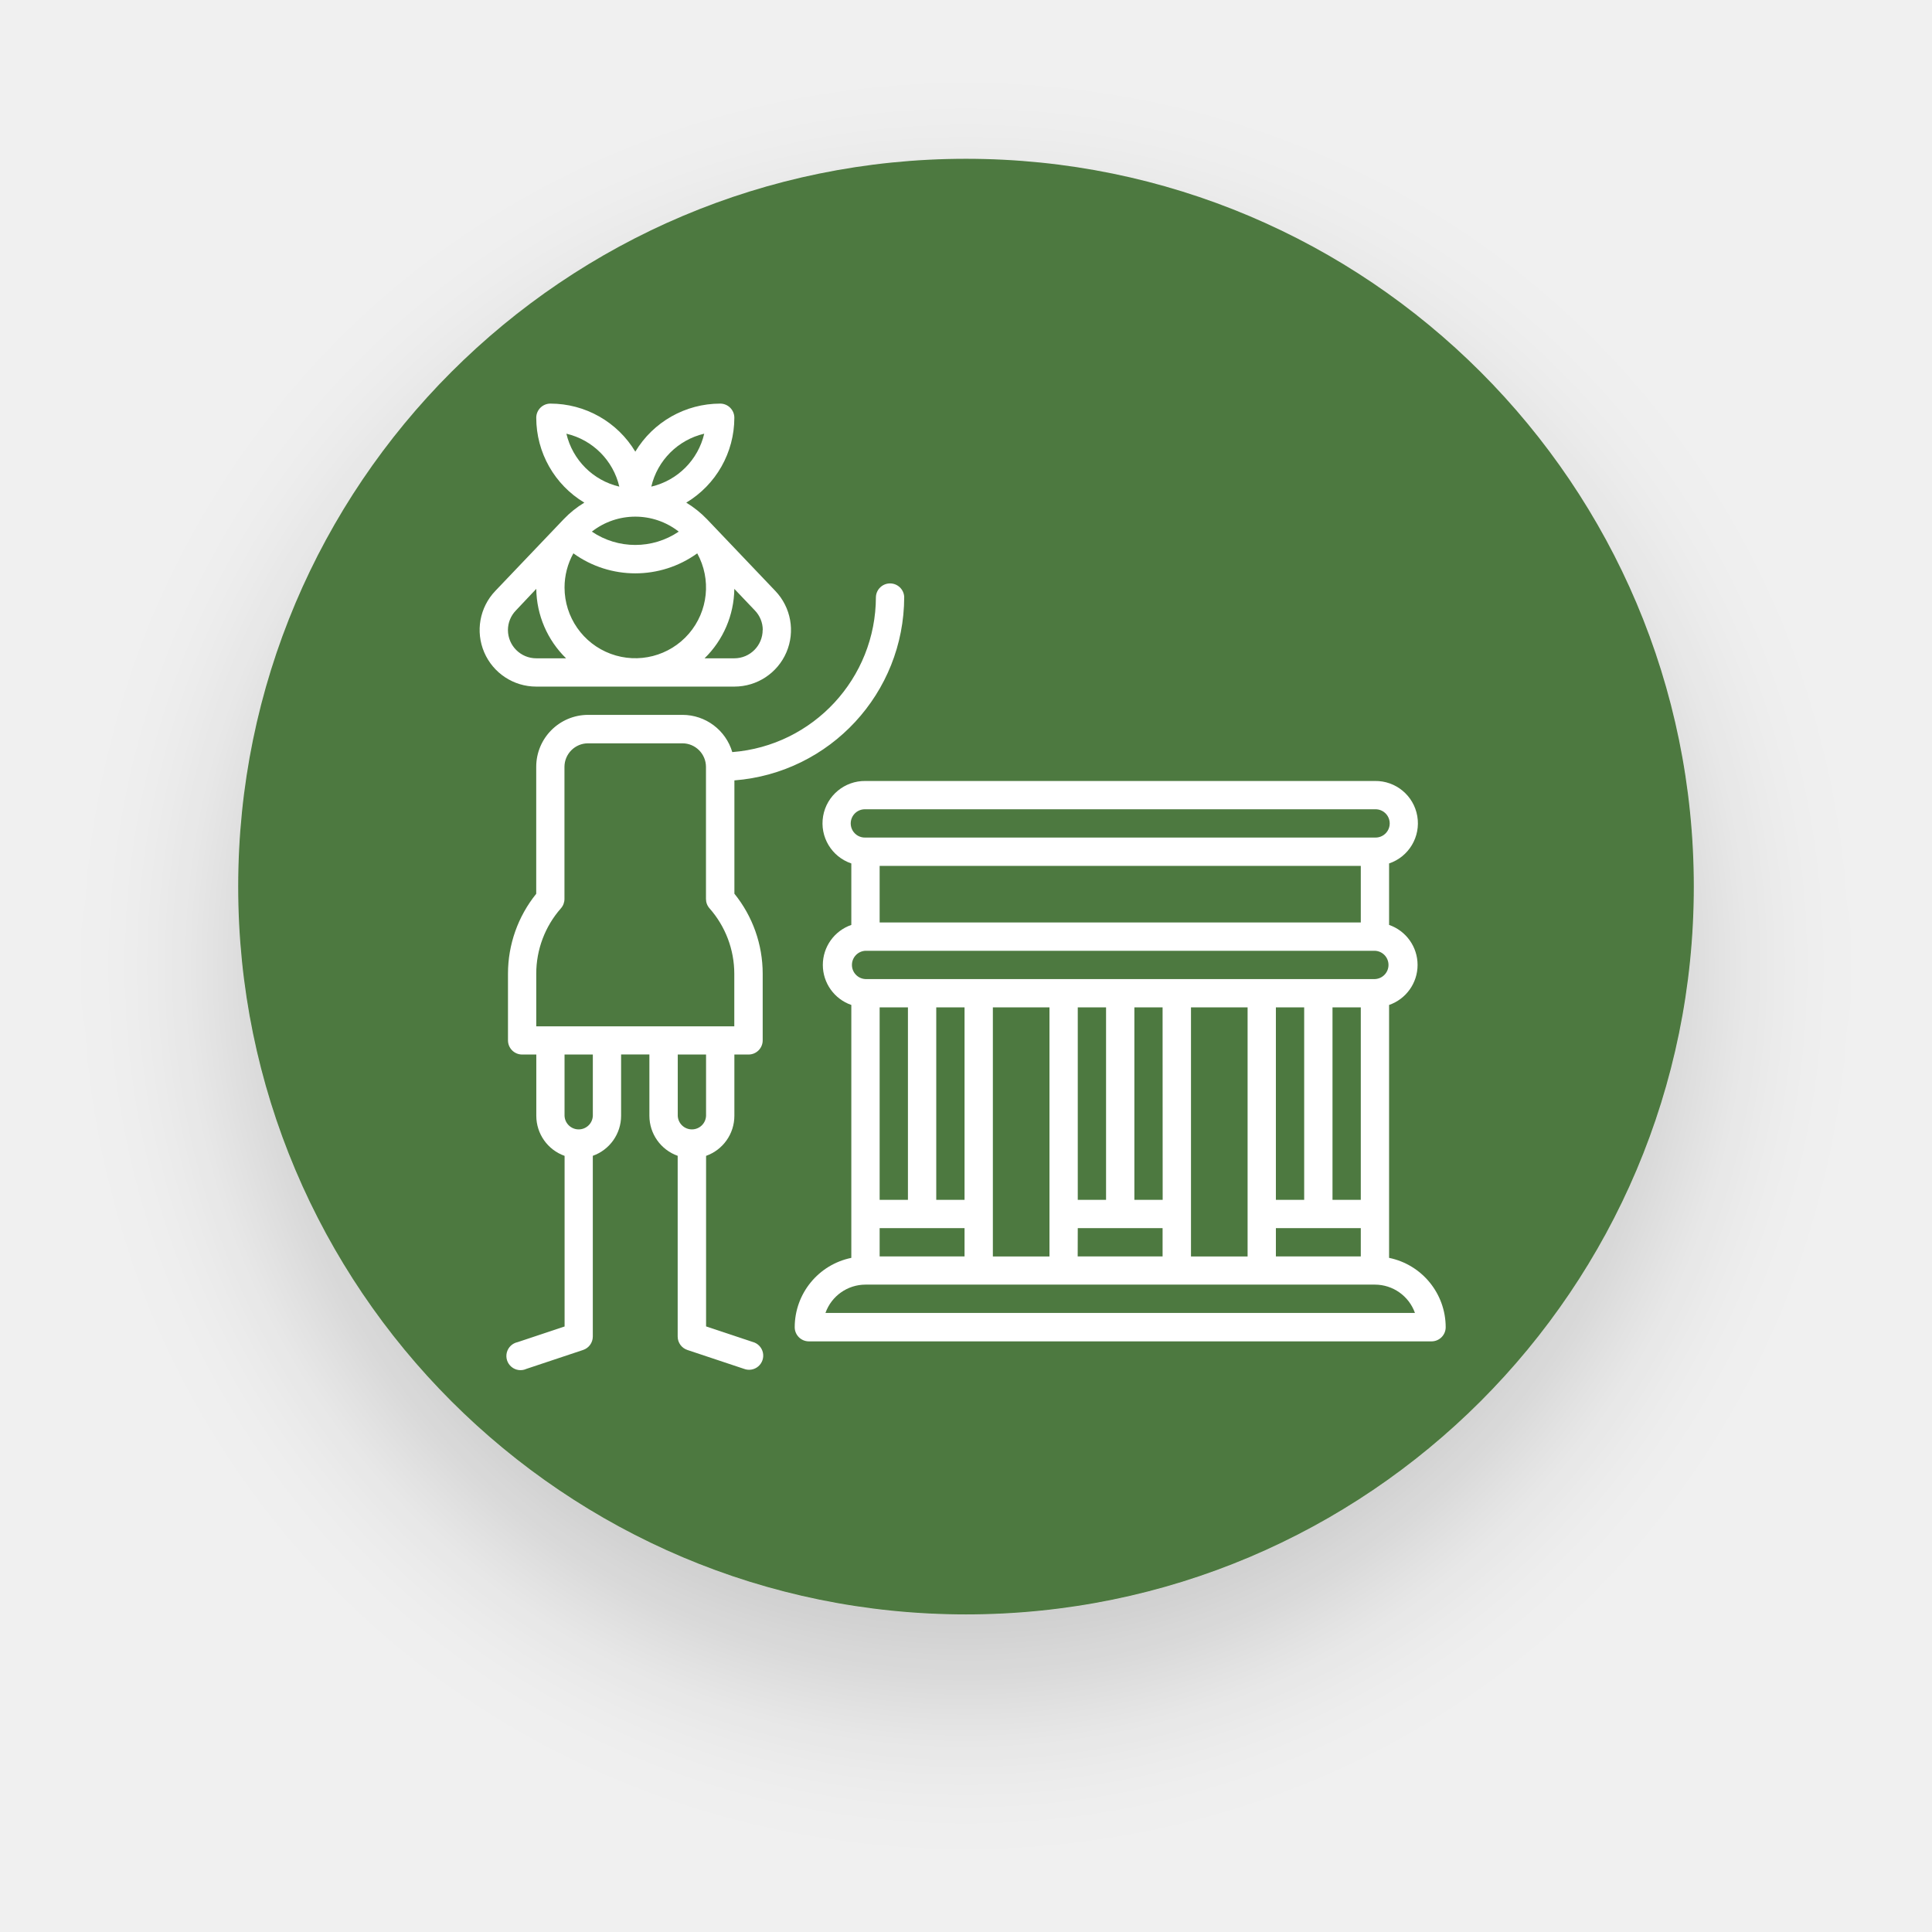
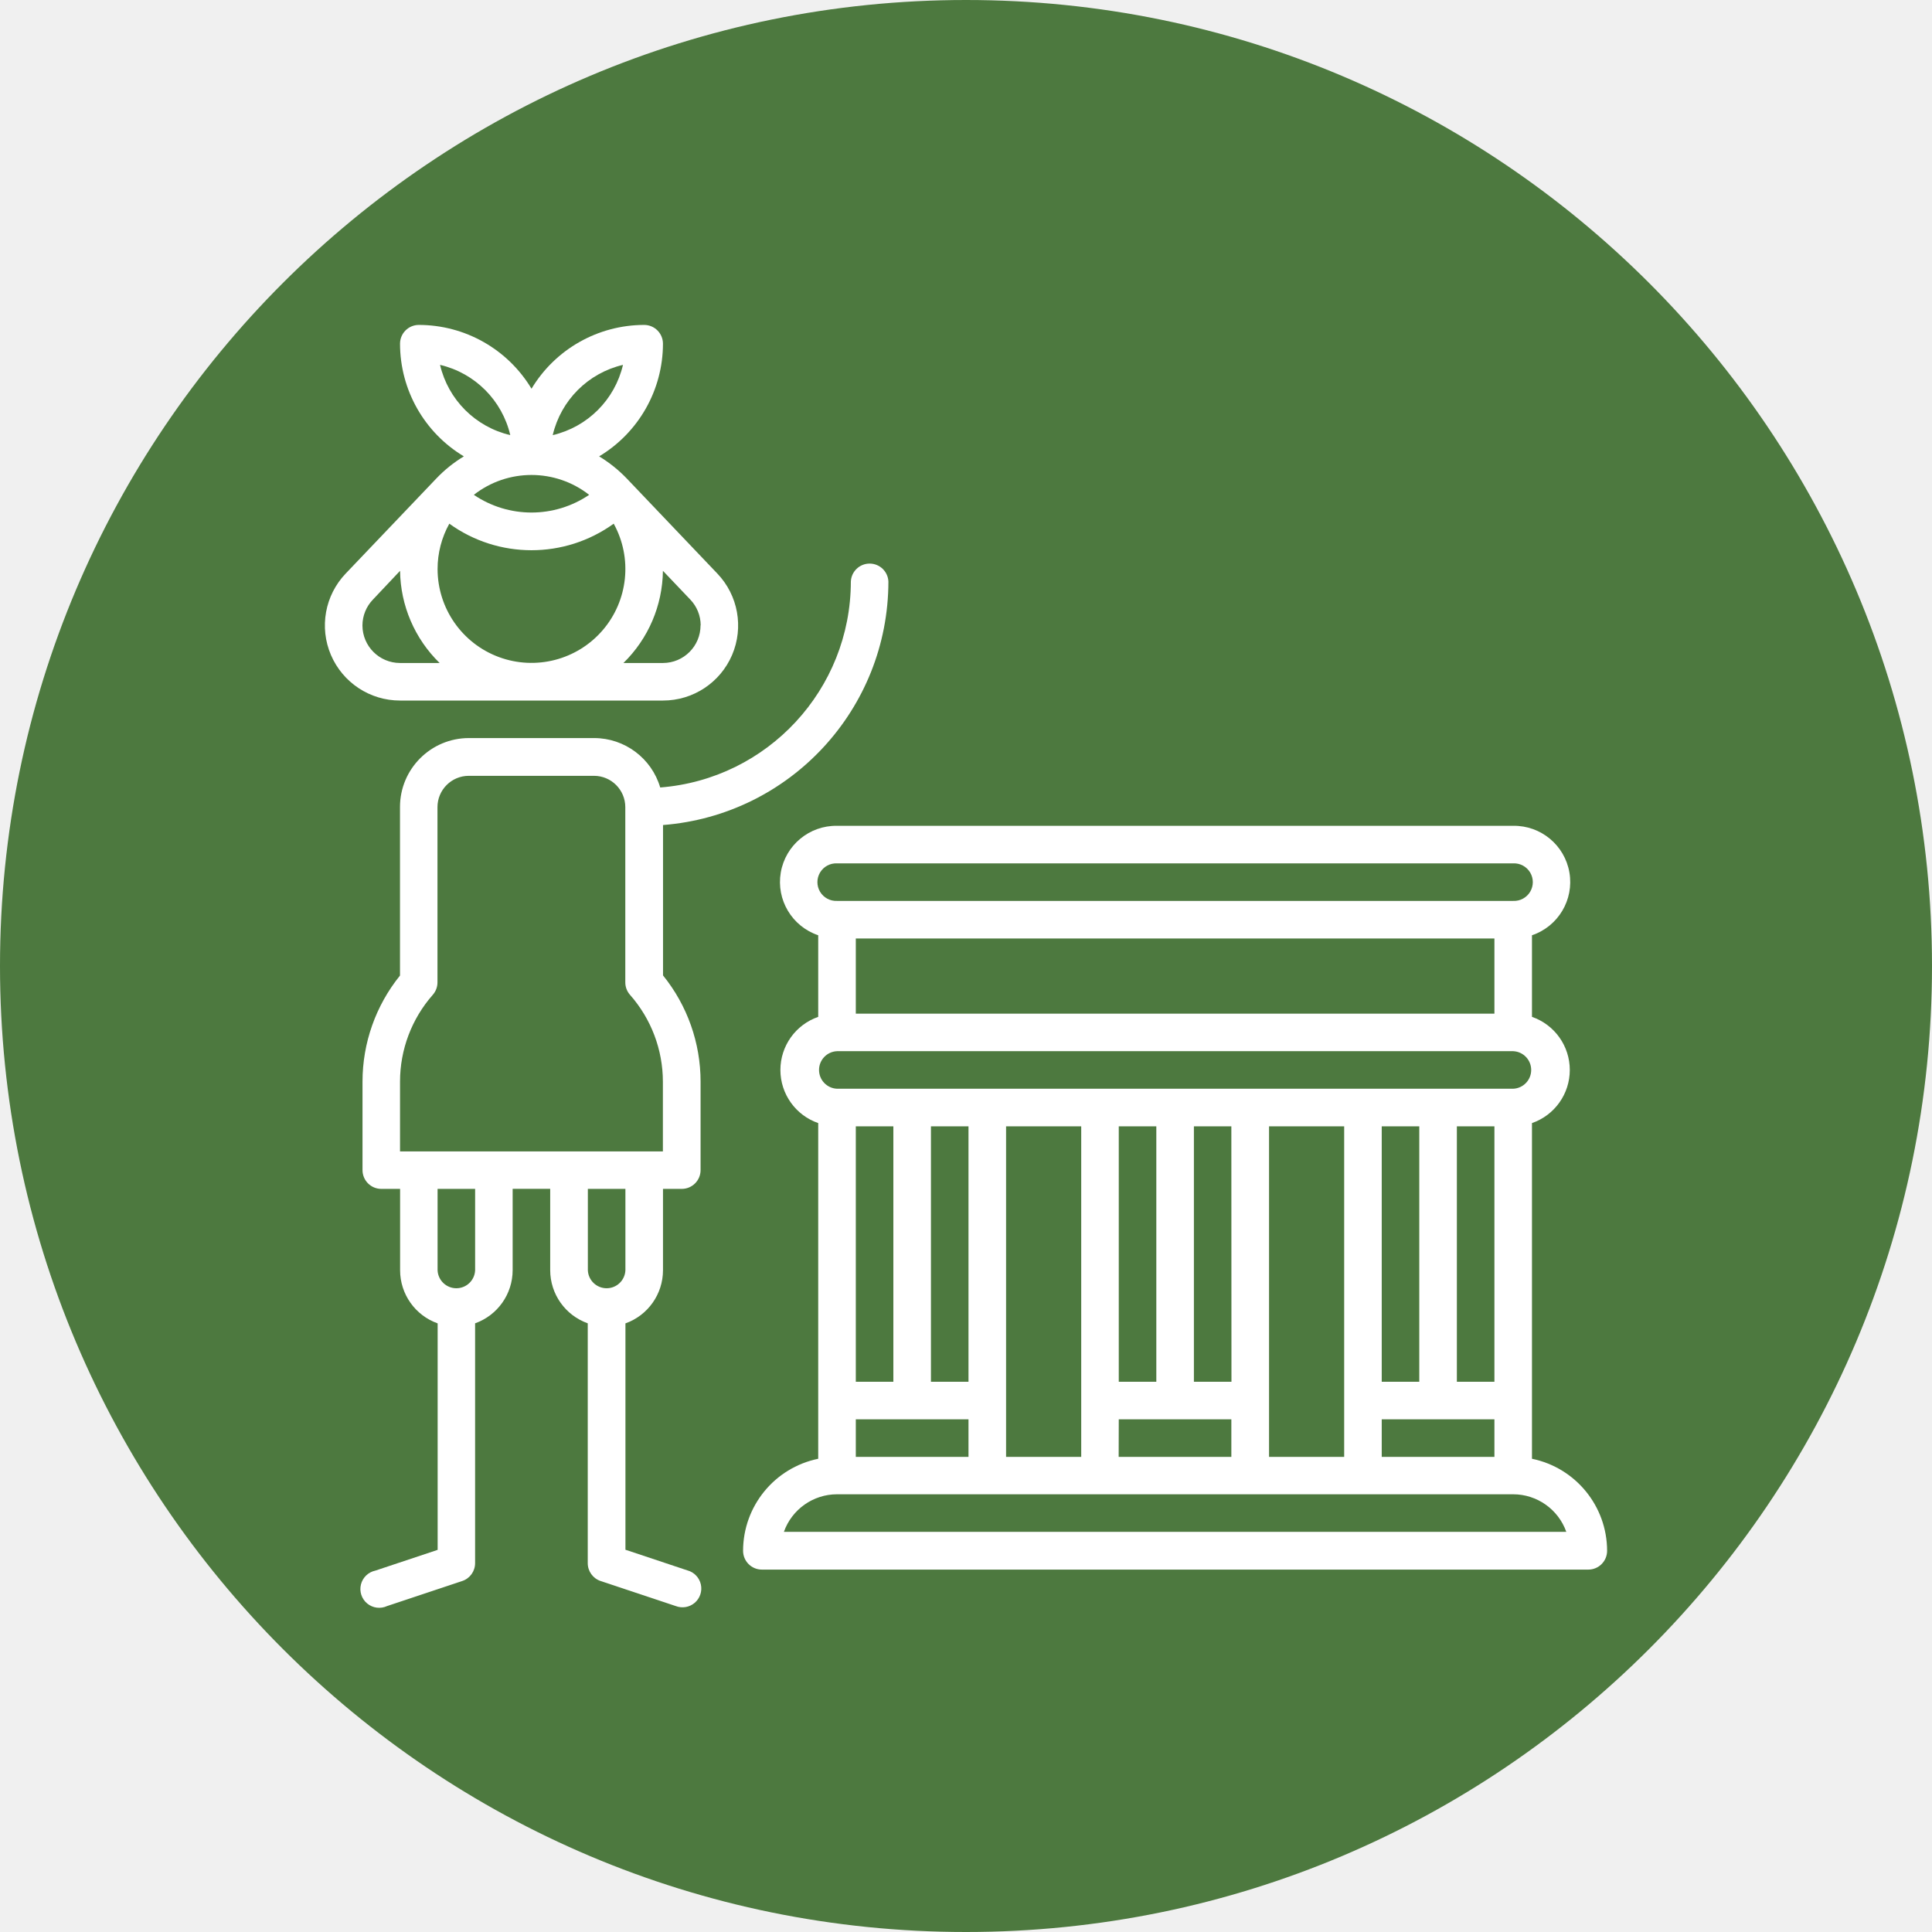
- <svg xmlns="http://www.w3.org/2000/svg" width="73" height="73" viewBox="0 0 73 73">
-   <defs>
-     <filter id="Trazado_640294" x="0" y="0" width="73" height="73" filterUnits="userSpaceOnUse">
-       <feOffset dy="3" input="SourceAlpha" />
-       <feGaussianBlur stdDeviation="3" result="blur" />
-       <feFlood flood-opacity="0.161" />
-       <feComposite operator="in" in2="blur" />
-       <feComposite in="SourceGraphic" />
-     </filter>
-   </defs>
-   <g id="_38" data-name="38" transform="translate(-276 -2048)">
-     <g transform="matrix(1, 0, 0, 1, 276, 2048)" filter="url(#Trazado_640294)">
-       <path id="Trazado_640294-2" data-name="Trazado 640294" d="M27.5,0A27.5,27.5,0,1,1,0,27.5,27.5,27.5,0,0,1,27.5,0Z" transform="translate(9 6)" fill="#4d793f" />
-     </g>
-     <g id="sitio-historico" transform="translate(294.122 2063.25)">
+ <svg xmlns="http://www.w3.org/2000/svg" width="55" height="55" viewBox="0 0 55 55">
+   <g id="Grupo_947700" data-name="Grupo 947700" transform="translate(-285 -1990)">
+     <circle id="Elipse_4814" data-name="Elipse 4814" cx="27.5" cy="27.5" r="27.5" transform="translate(285 1990)" fill="#4d793f" />
+     <g id="sitio-historico" transform="translate(294.248 1999.25)">
      <path id="Trazado_690722" data-name="Trazado 690722" d="M24.258,123.688l-1.773-.591v-6.444a1.607,1.607,0,0,0,1.069-1.512v-2.317h.535a.535.535,0,0,0,.535-.535V109.77a4.806,4.806,0,0,0-1.069-3.023v-4.281a6.96,6.96,0,0,0,6.416-6.931.535.535,0,0,0-1.069,0,5.888,5.888,0,0,1-5.427,5.862,1.964,1.964,0,0,0-1.88-1.407H18.028a1.963,1.963,0,0,0-1.961,1.961v4.8A4.806,4.806,0,0,0,15,109.77v2.519a.535.535,0,0,0,.535.535h.535v2.317a1.607,1.607,0,0,0,1.069,1.512V123.1l-1.773.591A.535.535,0,1,0,15.7,124.7l2.139-.713a.535.535,0,0,0,.366-.507v-6.829a1.607,1.607,0,0,0,1.069-1.512v-2.317h1.069v2.317a1.607,1.607,0,0,0,1.069,1.512v6.829a.535.535,0,0,0,.366.507l2.139.713a.535.535,0,1,0,.338-1.014Zm-8.19-13.918A3.737,3.737,0,0,1,17,107.3a.535.535,0,0,0,.134-.354v-4.99a.892.892,0,0,1,.891-.891h3.565a.892.892,0,0,1,.891.891v4.99a.535.535,0,0,0,.134.354,3.738,3.738,0,0,1,.936,2.474v1.984H16.068Zm2.138,5.371a.535.535,0,0,1-1.069,0v-2.317h1.069Zm4.278-2.317v2.317a.535.535,0,0,1-1.069,0v-2.317Z" transform="translate(-13.928 -88.229)" fill="#fff" />
      <path id="Trazado_690723" data-name="Trazado 690723" d="M9.626,10.693a2.138,2.138,0,0,0,1.548-3.614L8.592,4.369a3.865,3.865,0,0,0-.784-.627A3.744,3.744,0,0,0,9.625.534.535.535,0,0,0,9.091,0,3.745,3.745,0,0,0,5.883,1.816,3.745,3.745,0,0,0,2.674,0,.535.535,0,0,0,2.14.534,3.744,3.744,0,0,0,3.957,3.742a3.766,3.766,0,0,0-.783.629L.592,7.079A2.138,2.138,0,0,0,2.14,10.693ZM3.209,6.95a2.657,2.657,0,0,1,.334-1.292,4,4,0,0,0,4.68,0A2.673,2.673,0,1,1,3.209,6.95Zm7.486,1.6A1.071,1.071,0,0,1,9.626,9.624H8.5A3.731,3.731,0,0,0,9.624,7l.775.814a1.064,1.064,0,0,1,.3.737ZM8.487,1.137a2.682,2.682,0,0,1-2,2,2.682,2.682,0,0,1,2-2Zm-3.208,2a2.682,2.682,0,0,1-2-2A2.682,2.682,0,0,1,5.279,3.139Zm2.245,1.7a2.926,2.926,0,0,1-3.283,0,2.665,2.665,0,0,1,3.283,0ZM1.07,8.554a1.064,1.064,0,0,1,.3-.737L2.141,7A3.731,3.731,0,0,0,3.267,9.624H2.14A1.071,1.071,0,0,1,1.07,8.554Z" transform="translate(0 0)" fill="#fff" />
      <path id="Trazado_690724" data-name="Trazado 690724" d="M189.458,218.02v-9.556a1.6,1.6,0,0,0,0-3.024v-2.323a1.6,1.6,0,0,0-.535-3.116H169.674a1.6,1.6,0,0,0-.535,3.116v2.323a1.6,1.6,0,0,0,0,3.024v9.556a2.678,2.678,0,0,0-2.139,2.62.535.535,0,0,0,.535.535h23.527a.535.535,0,0,0,.535-.535A2.678,2.678,0,0,0,189.458,218.02Zm-18.18-9.464v7.272h-1.069v-7.272Zm2.139,7.272h-1.069v-7.272h1.069Zm-3.208,1.069h3.208v1.069h-3.208Zm4.278-8.341h2.139v9.411h-2.139Zm6.416,7.272h-1.069v-7.272H180.9Zm-2.139,0h-1.069v-7.272h1.069Zm-1.069,1.069H180.9v1.069h-3.208Zm4.278-8.341h2.139v9.411h-2.139Zm6.416,7.272h-1.069v-7.272h1.069Zm-2.139,0h-1.069v-7.272h1.069Zm-1.069,1.069h3.208v1.069h-3.208Zm3.208-13.688v2.139h-18.18v-2.139Zm-18.714-2.139h19.249a.535.535,0,1,1,0,1.069H169.674a.535.535,0,1,1,0-1.069Zm0,5.347h19.249a.535.535,0,0,1,0,1.069H169.674a.535.535,0,0,1,0-1.069ZM168.162,220.1a1.607,1.607,0,0,1,1.512-1.069h19.249a1.607,1.607,0,0,1,1.512,1.069Z" transform="translate(-155.094 -185.742)" fill="#fff" />
    </g>
  </g>
</svg>
